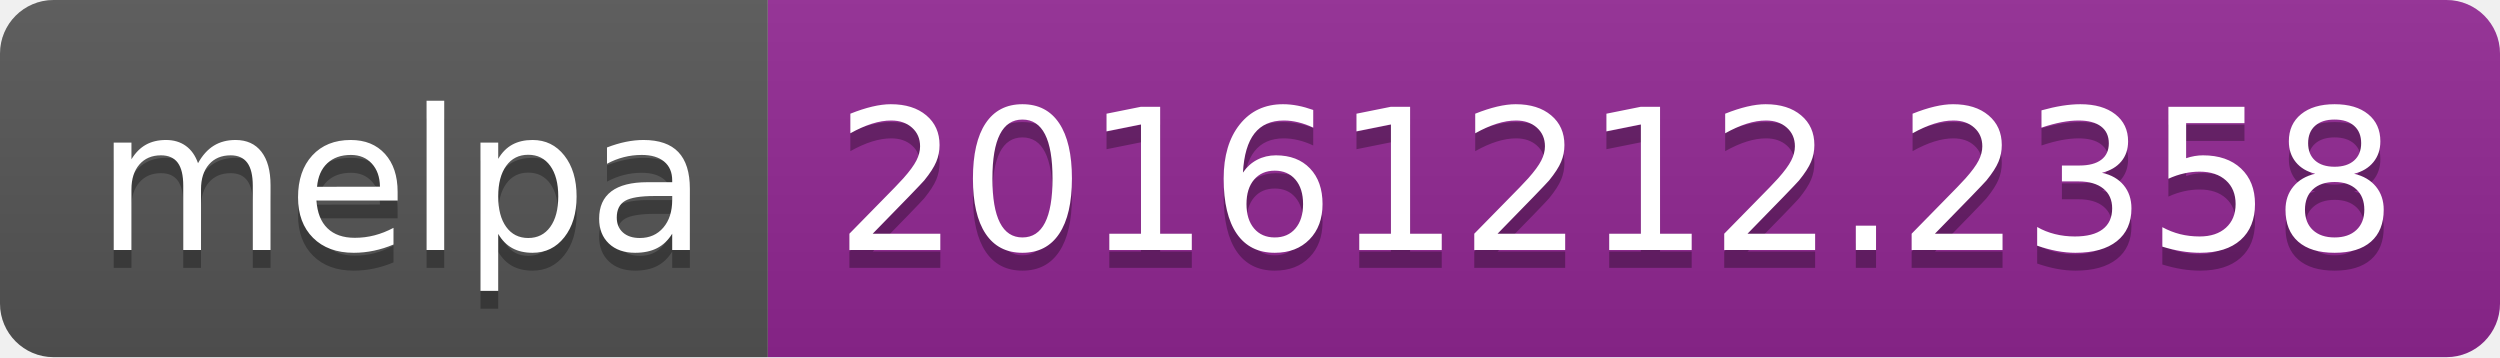
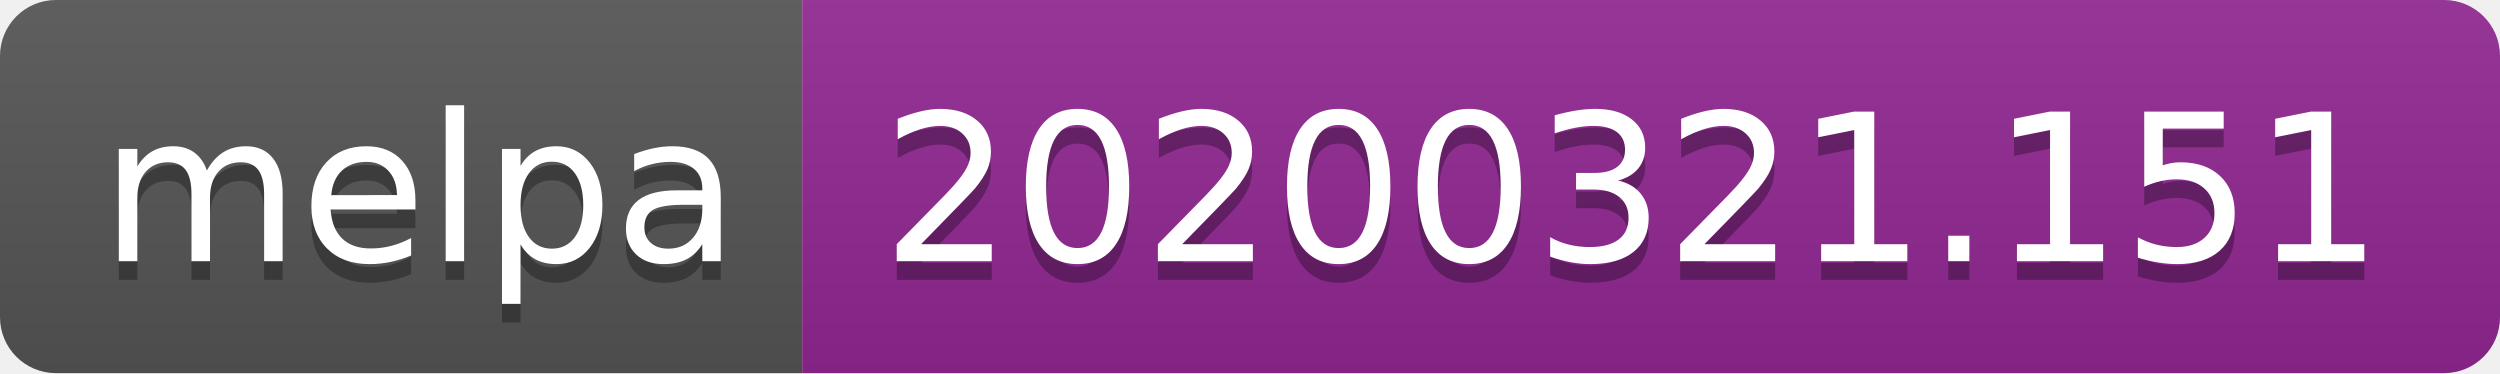
- <svg xmlns="http://www.w3.org/2000/svg" width="140" height="20">
+ <svg xmlns="http://www.w3.org/2000/svg" width="134" height="20">
  <linearGradient id="b" x2="0" y2="100%">
    <stop offset="0" stop-color="#bbb" stop-opacity=".1" />
    <stop offset="1" stop-opacity=".1" />
  </linearGradient>
  <clipPath id="a">
-     <rect width="140" height="20" rx="3" fill="#fff" />
+     <rect width="134" height="20" rx="3" fill="#fff" />
  </clipPath>
  <g clip-path="url(#a)">
    <path fill="#555" d="M0 0h43v20H0z" />
-     <path fill="#922793" d="M43 0h97v20H43z" />
-     <path fill="url(#b)" d="M0 0h140v20H0z" />
+     <path fill="#922793" d="M43 0h91v20H43z" />
+     <path fill="url(#b)" d="M0 0h134v20H0z" />
  </g>
  <g fill="#fff" text-anchor="middle" font-family="DejaVu Sans,Verdana,Geneva,sans-serif" font-size="110">
    <text x="225" y="150" fill="#010101" fill-opacity=".3" transform="scale(.1)" textLength="330">melpa</text>
    <text x="225" y="140" transform="scale(.1)" textLength="330">melpa</text>
-     <text x="905" y="150" fill="#010101" fill-opacity=".3" transform="scale(.1)" textLength="870">20161212.2358</text>
-     <text x="905" y="140" transform="scale(.1)" textLength="870">20161212.2358</text>
+     <text x="875" y="150" fill="#010101" fill-opacity=".3" transform="scale(.1)" textLength="810">20200321.151</text>
+     <text x="875" y="140" transform="scale(.1)" textLength="810">20200321.151</text>
  </g>
</svg>
